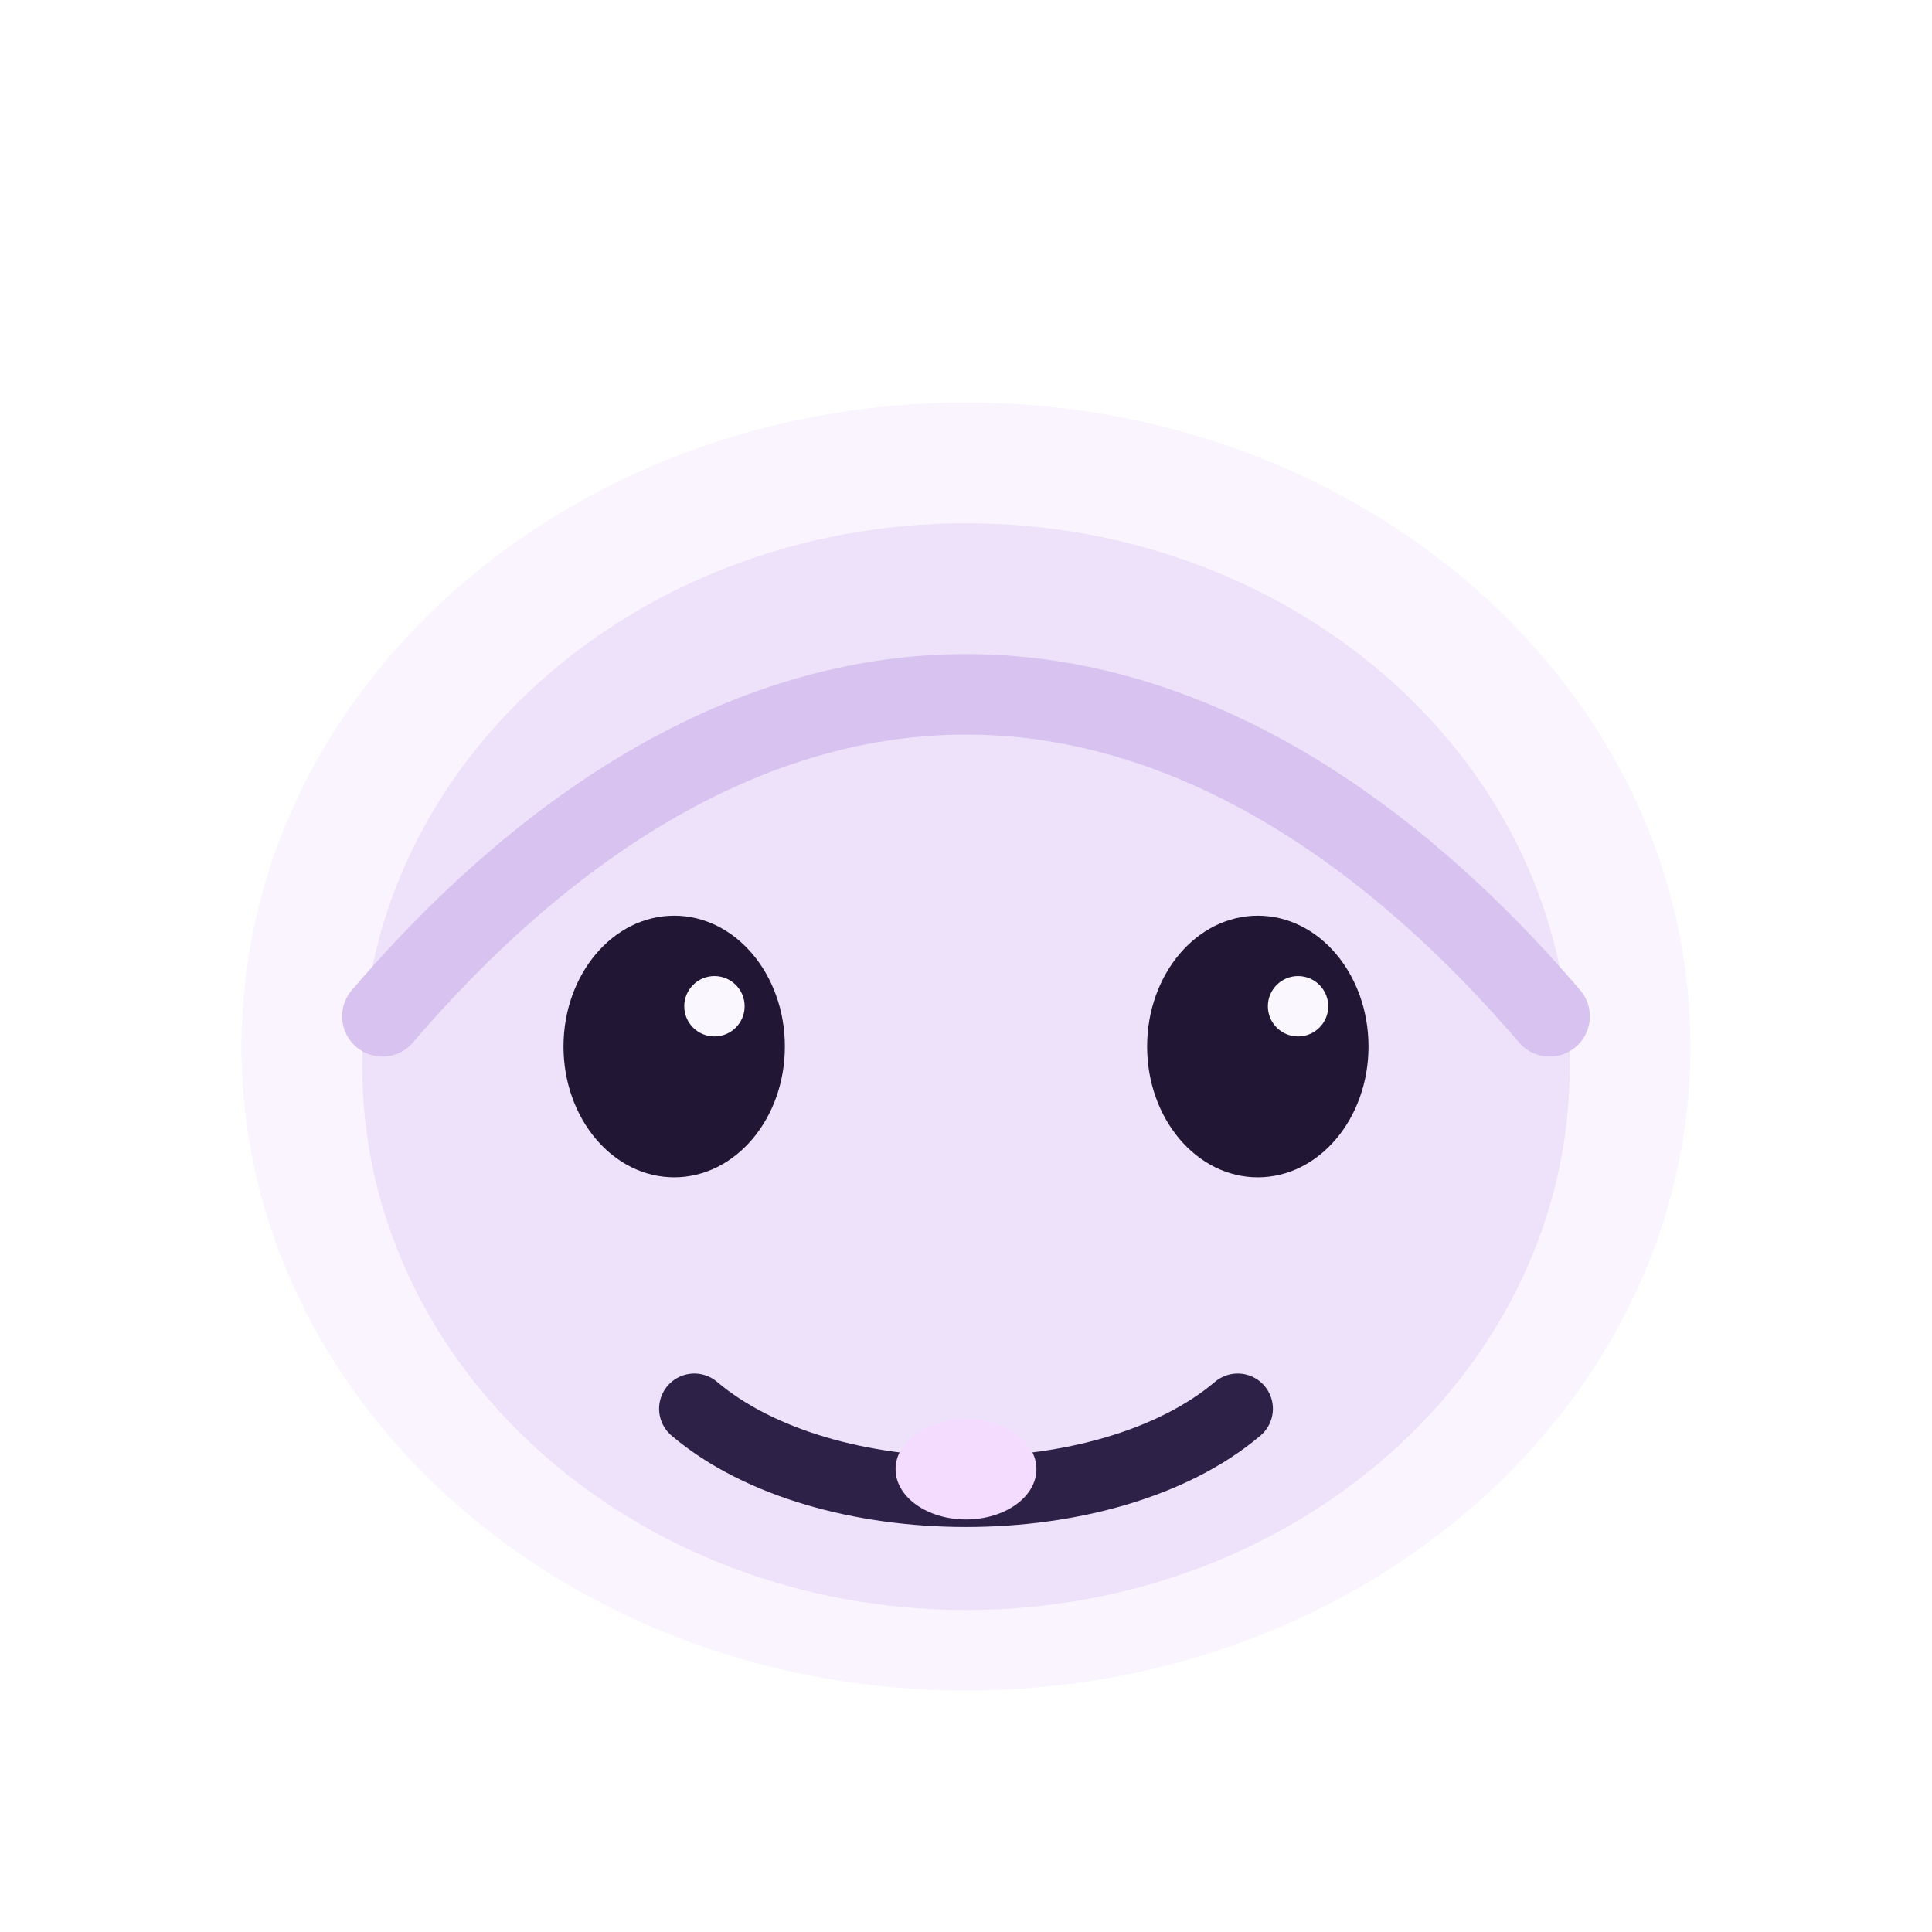
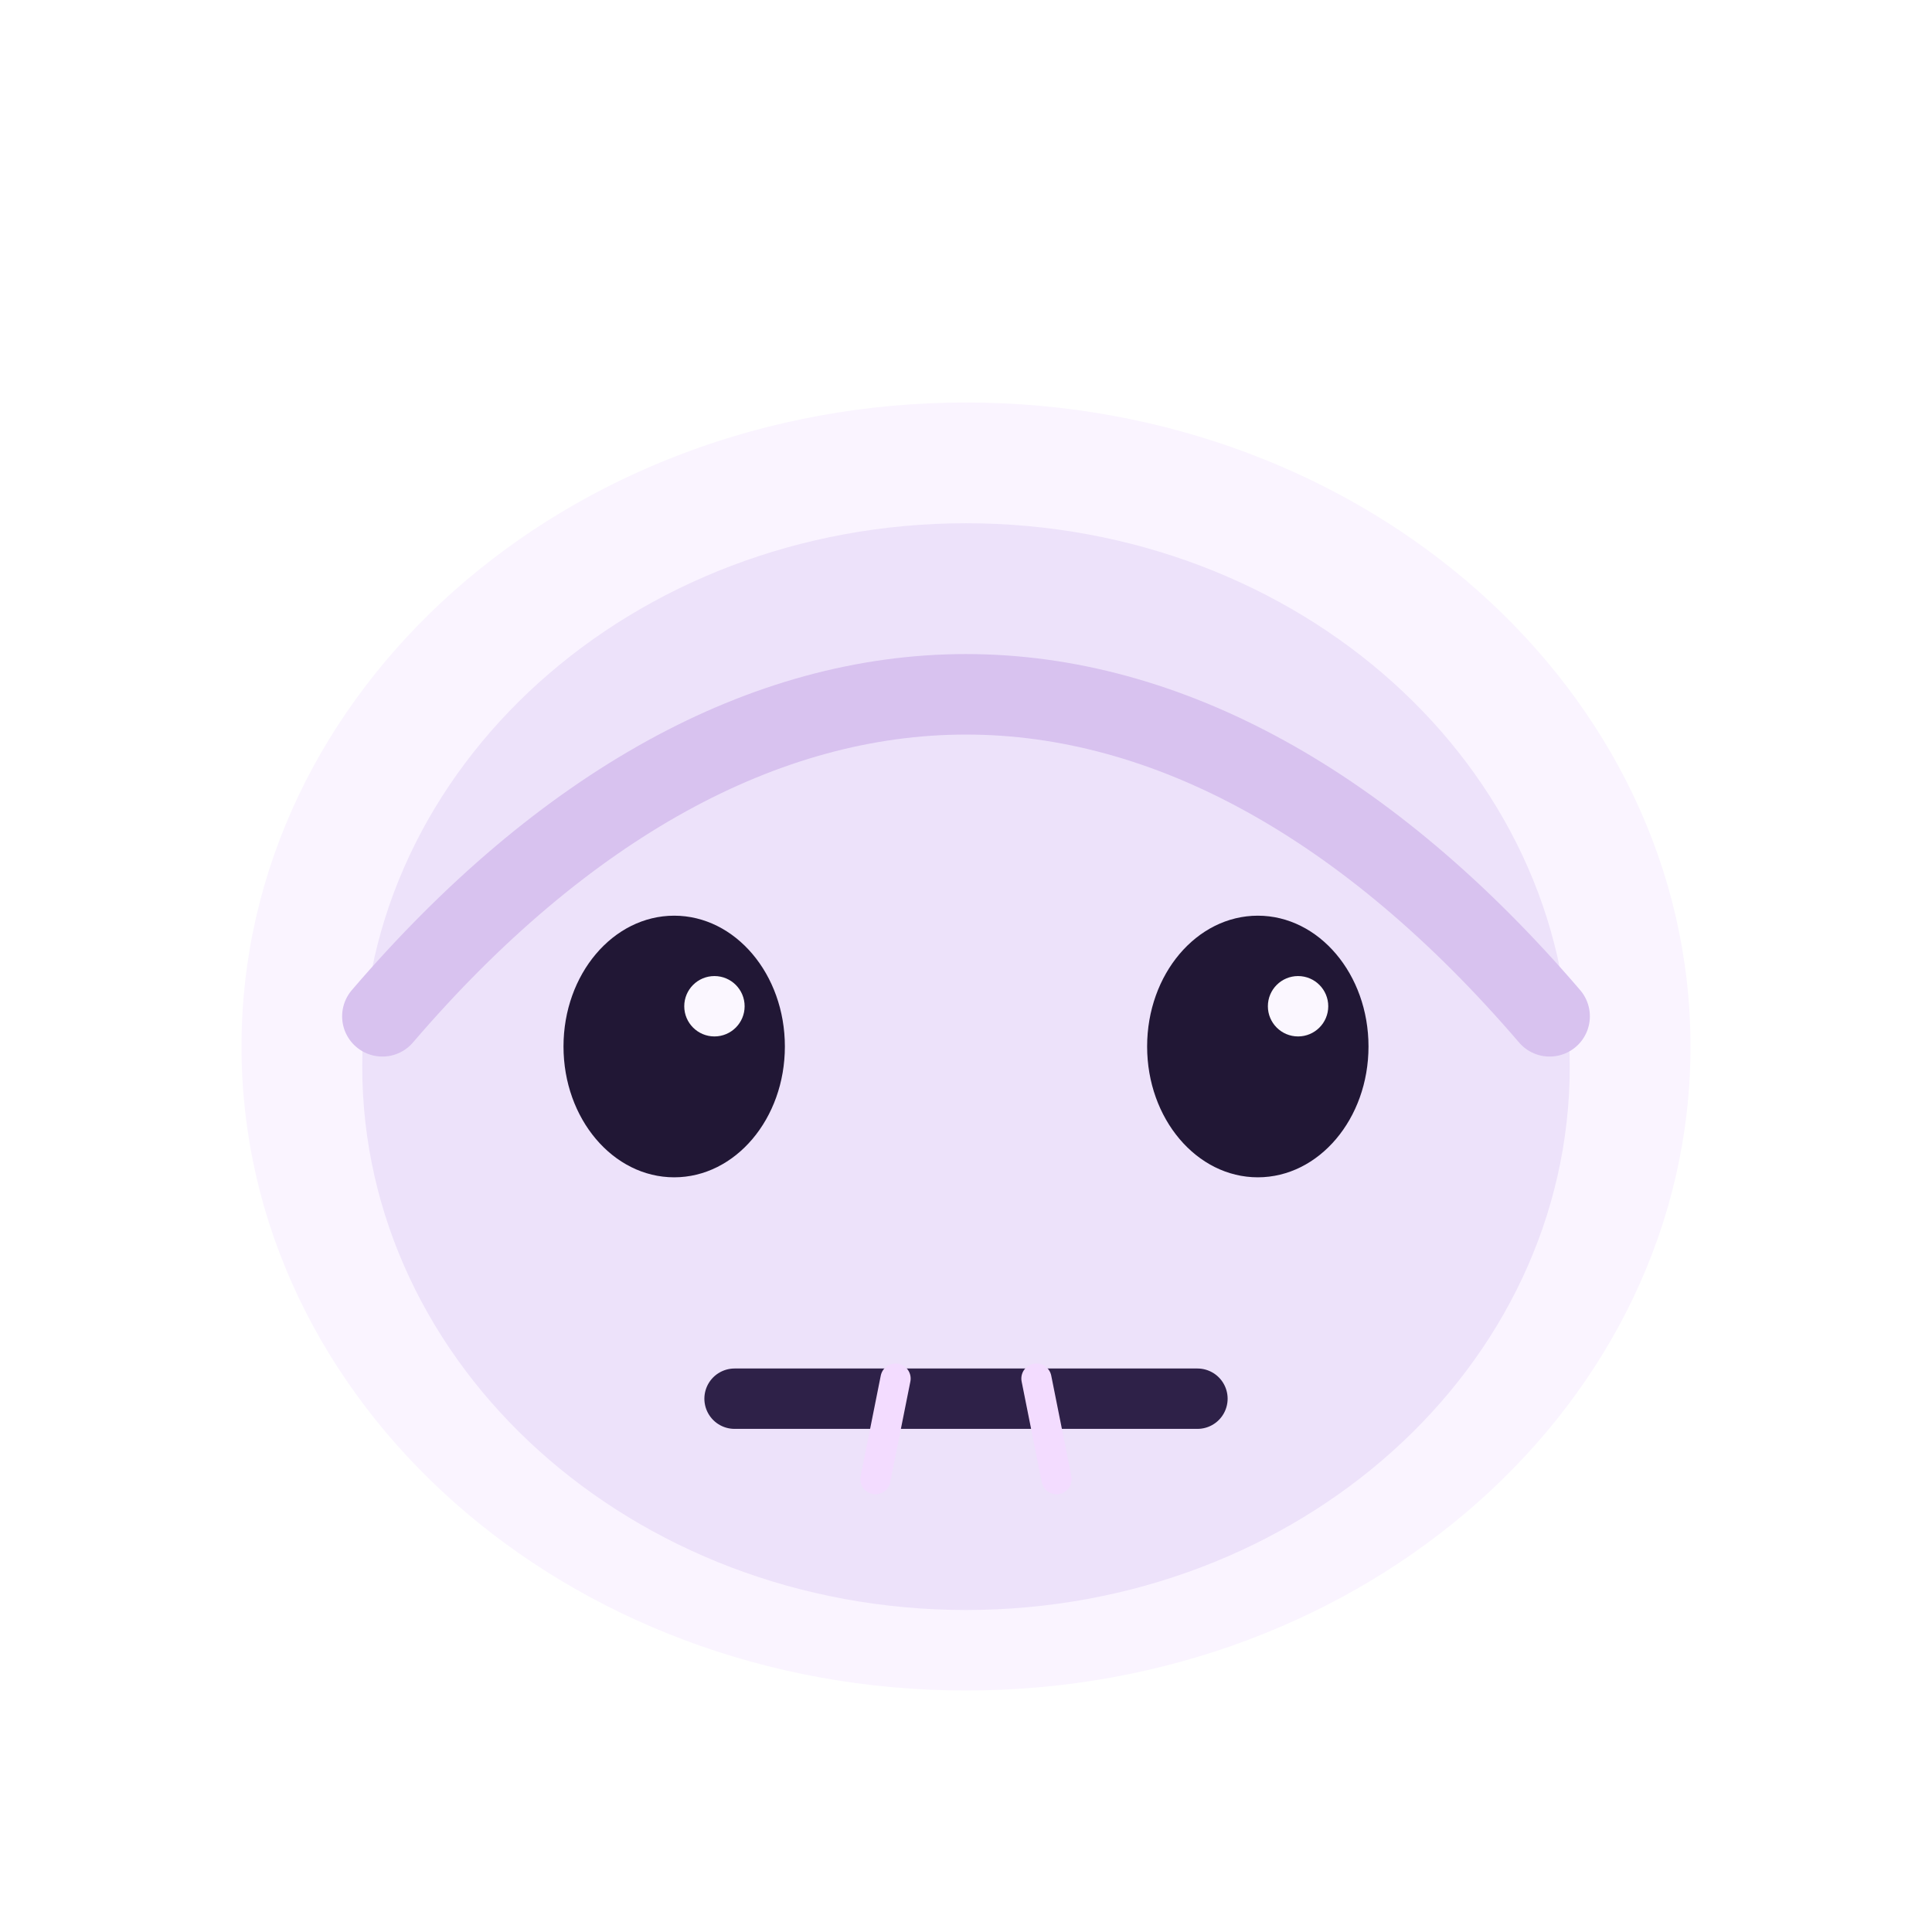
<svg xmlns="http://www.w3.org/2000/svg" width="192" height="192" viewBox="0 0 192 192">
  <ellipse cx="96" cy="104" rx="72" ry="64" fill="#faf4ff" />
  <ellipse cx="96" cy="106" rx="60" ry="54" fill="#ede2fa" />
  <path d="M38 101 C56 80, 76 69, 96 69 C116 69, 136 80, 154 101" fill="none" stroke="#d8c2ef" stroke-width="8" stroke-linecap="round" />
  <ellipse cx="67" cy="104" rx="11" ry="13" fill="#211735" />
  <ellipse cx="125" cy="104" rx="11" ry="13" fill="#211735" />
  <circle cx="71" cy="100" r="3" fill="#fbf7ff" />
  <circle cx="129" cy="100" r="3" fill="#fbf7ff" />
-   <path d="M69 140 C82 151, 110 151, 123 140" fill="none" stroke="#2e2148" stroke-width="7" stroke-linecap="round" />
-   <ellipse cx="96" cy="146" rx="7" ry="5" fill="#f3dcff" />
+   <path d="M73 139 L119 139" fill="none" stroke="#2e2148" stroke-width="6" stroke-linecap="round" />
+   <path d="M89 137 L87 147" fill="none" stroke="#f3dcff" stroke-width="3" stroke-linecap="round" />
+   <path d="M103 137 L105 147" fill="none" stroke="#f3dcff" stroke-width="3" stroke-linecap="round" />
</svg>
